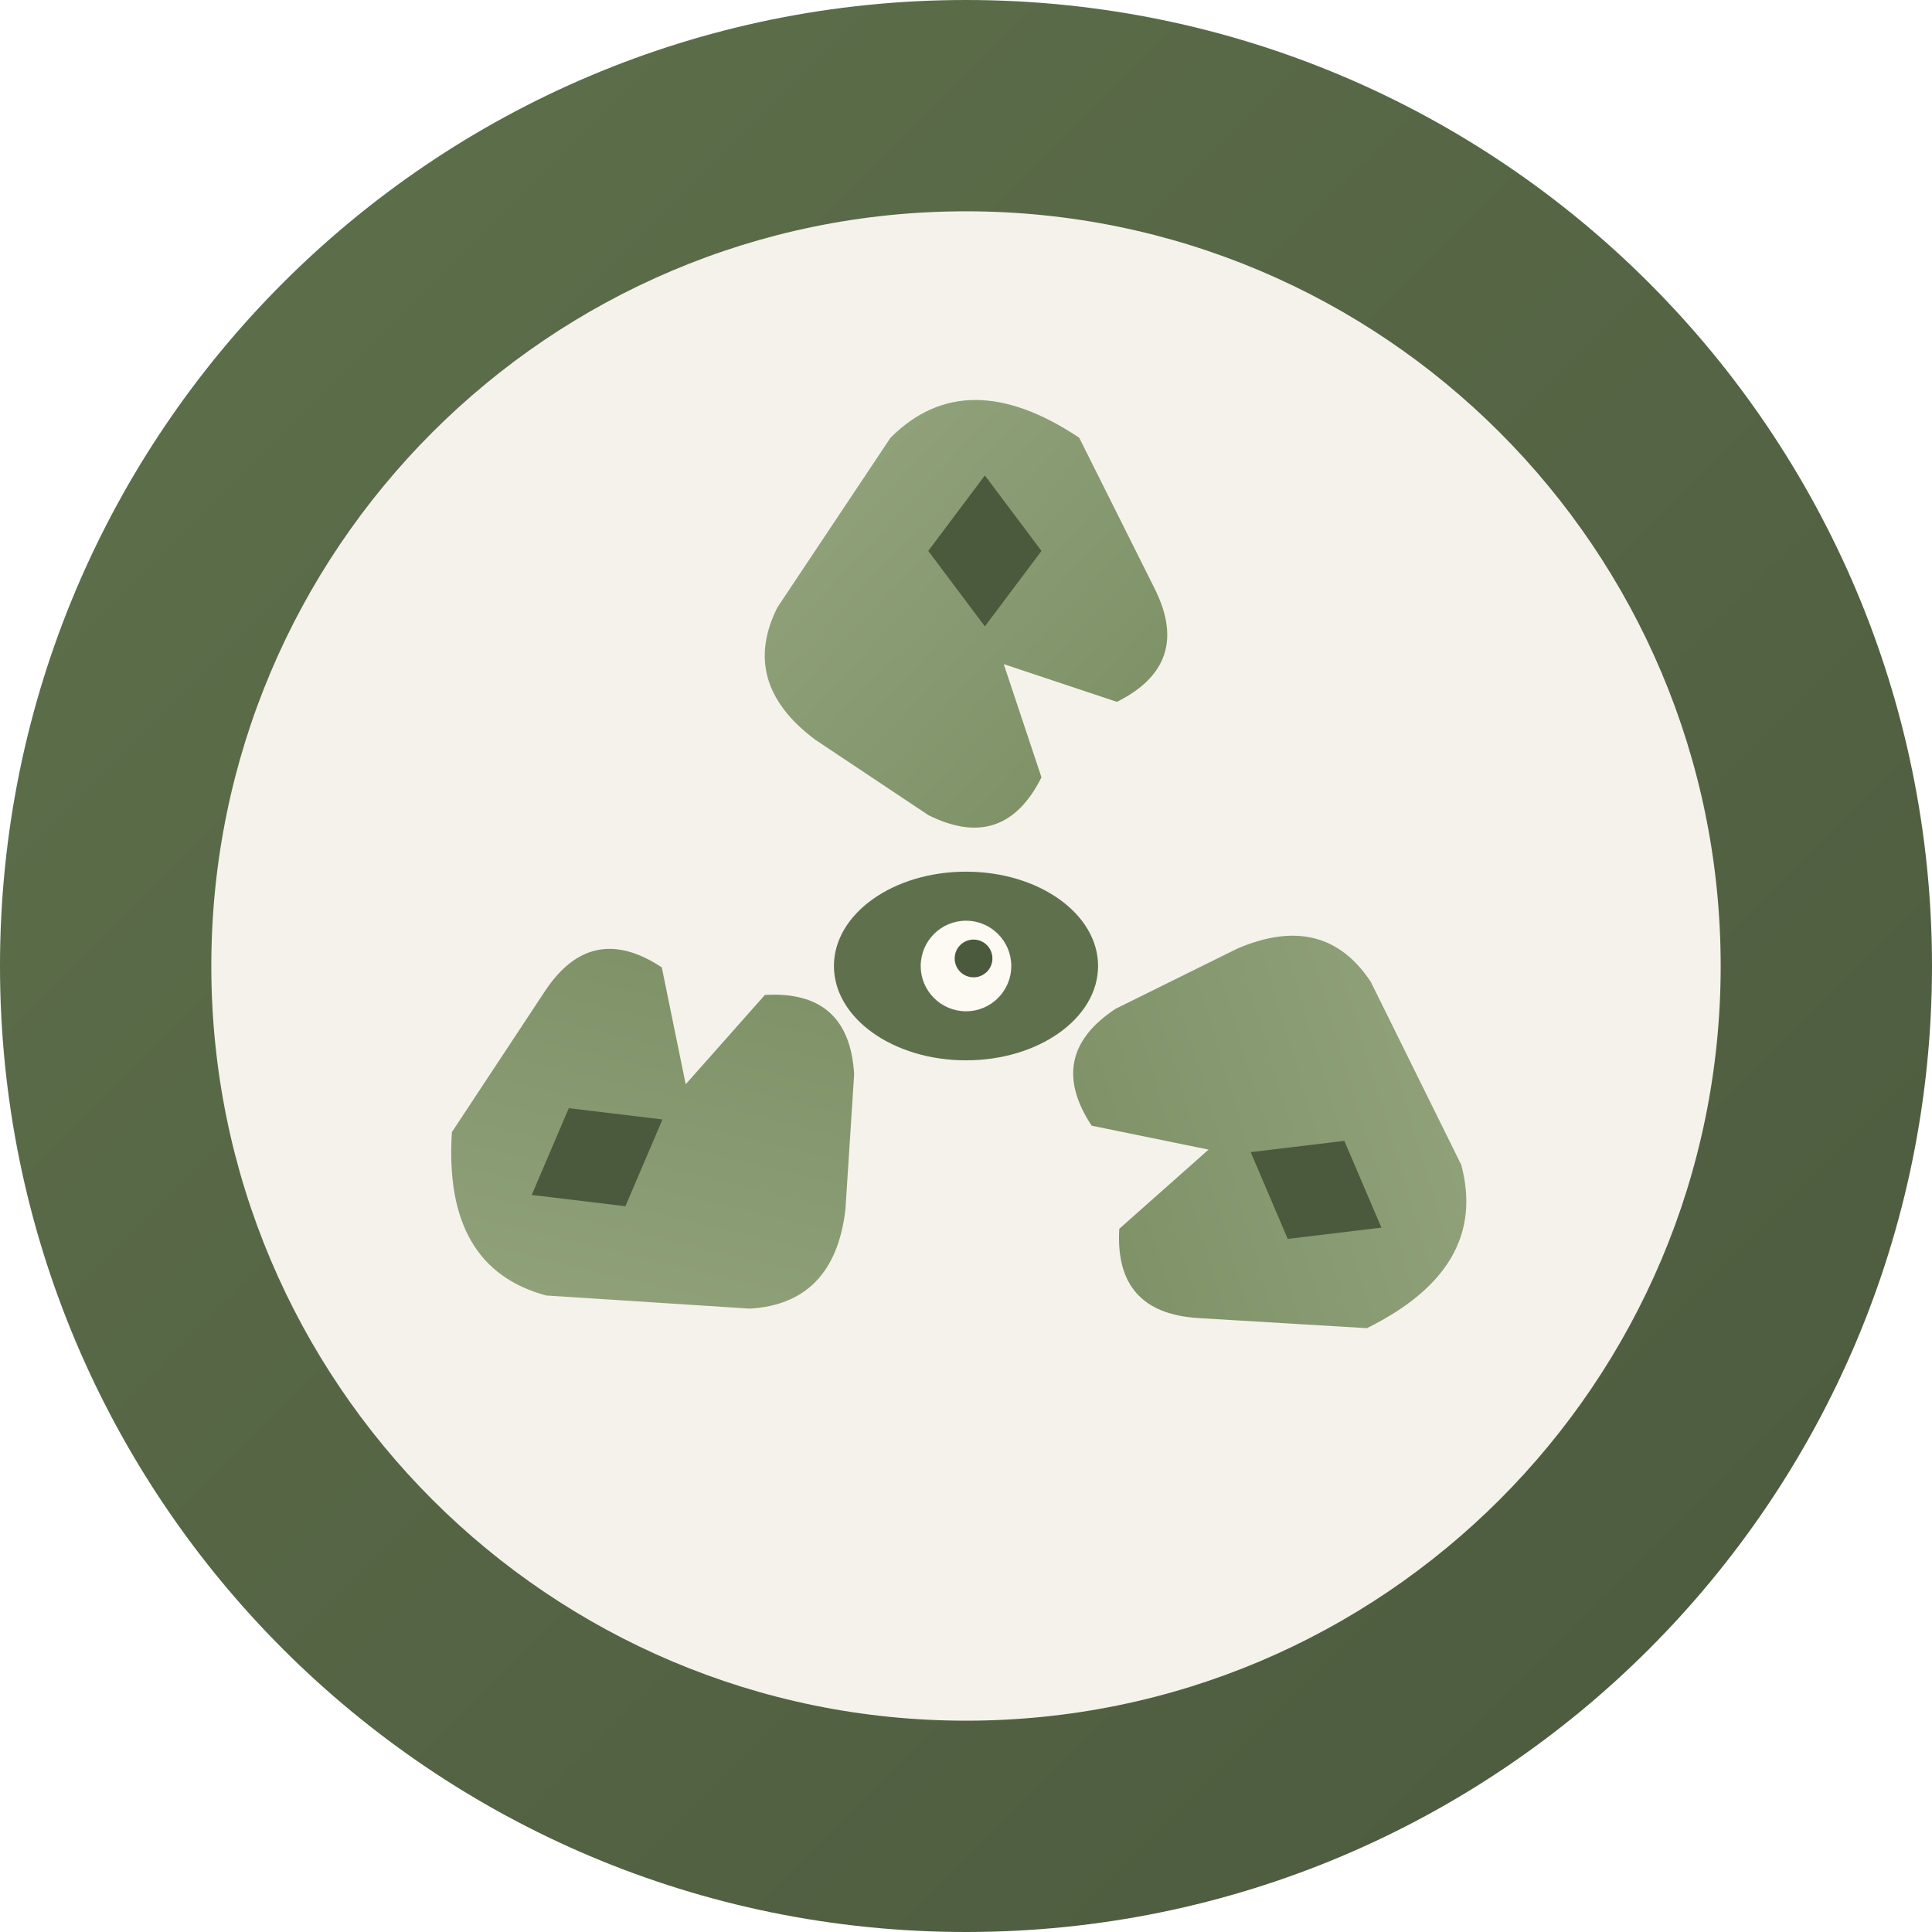
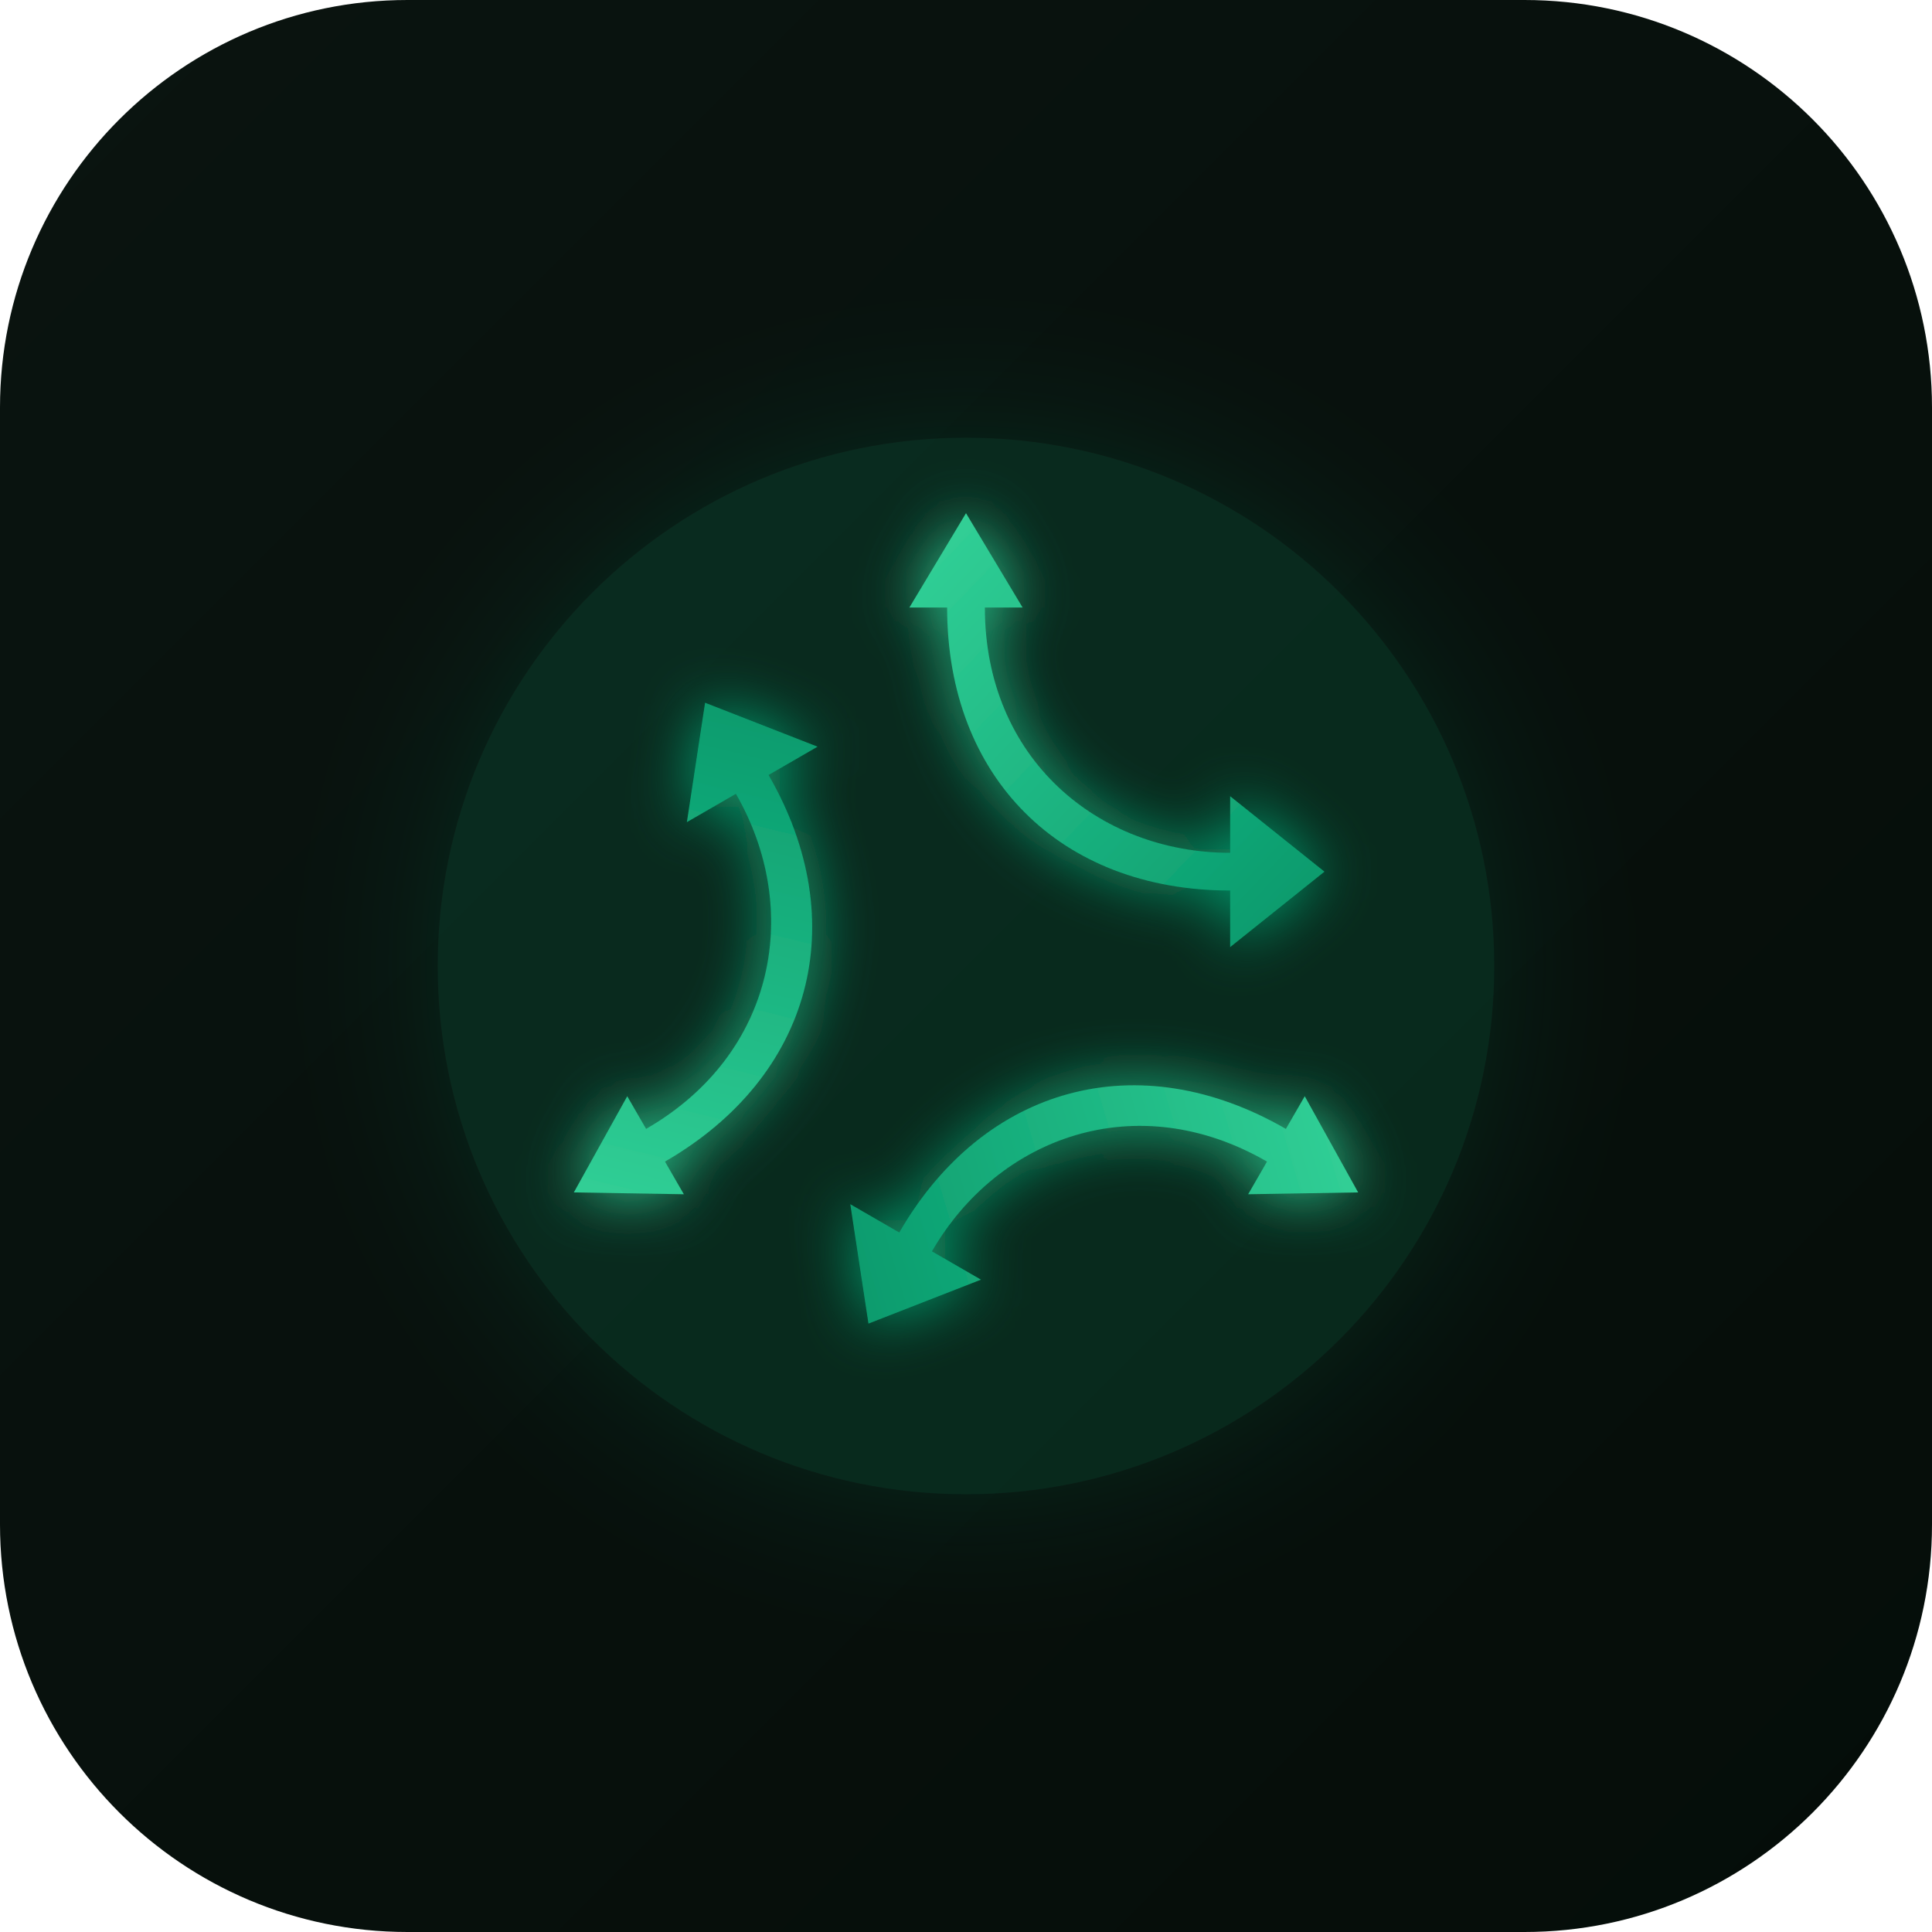
<svg xmlns="http://www.w3.org/2000/svg" viewBox="0 0 512 512">
  <defs>
    <linearGradient id="bgGrad" x1="0%" y1="0%" x2="100%" y2="100%">
-       <stop offset="0%" style="stop-color:#5f714c" />
-       <stop offset="100%" style="stop-color:#4b593d" />
+       <stop offset="0%" style="stop-color:#0a1410" />
+       <stop offset="100%" style="stop-color:#050d09" />
    </linearGradient>
-     <linearGradient id="leafGrad" x1="0%" y1="0%" x2="100%" y2="100%">
-       <stop offset="0%" style="stop-color:#95a67f" />
-       <stop offset="100%" style="stop-color:#7a8d62" />
+     <linearGradient id="iconGrad" x1="0%" y1="0%" x2="100%" y2="100%">
+       <stop offset="0%" style="stop-color:#34d399" />
+       <stop offset="100%" style="stop-color:#059669" />
    </linearGradient>
+     <filter id="glow" x="-50%" y="-50%" width="200%" height="200%">
+       <feGaussianBlur stdDeviation="8" result="coloredBlur" />
+       <feMerge>
+         <feMergeNode in="coloredBlur" />
+         <feMergeNode in="SourceGraphic" />
+       </feMerge>
+     </filter>
+     <filter id="innerGlow" x="-50%" y="-50%" width="200%" height="200%">
+       <feGaussianBlur stdDeviation="20" result="blur" />
+       <feMerge>
+         <feMergeNode in="blur" />
+         <feMergeNode in="SourceGraphic" />
+       </feMerge>
+     </filter>
  </defs>
-   <circle cx="256" cy="256" r="256" fill="url(#bgGrad)" />
-   <circle cx="256" cy="256" r="200" fill="#fdf9f3" opacity="0.95" />
-   <g transform="translate(256, 256)">
-     <path d="M-20,-140 Q0,-160 30,-140 L50,-100 Q60,-80 40,-70 L10,-80 L20,-50 Q10,-30 -10,-40 L-40,-60 Q-60,-75 -50,-95 L-20,-140Z" fill="url(#leafGrad)" transform="rotate(0)" />
-     <path d="M0,-130 L15,-110 L0,-90 L-15,-110Z" fill="#4b593d" transform="rotate(0) translate(5, 0)" />
-     <path d="M-20,-140 Q0,-160 30,-140 L50,-100 Q60,-80 40,-70 L10,-80 L20,-50 Q10,-30 -10,-40 L-40,-60 Q-60,-75 -50,-95 L-20,-140Z" fill="url(#leafGrad)" transform="rotate(120)" />
-     <path d="M0,-130 L15,-110 L0,-90 L-15,-110Z" fill="#4b593d" transform="rotate(120) translate(5, 0)" />
-     <path d="M-20,-140 Q0,-160 30,-140 L50,-100 Q60,-80 40,-70 L10,-80 L20,-50 Q10,-30 -10,-40 L-40,-60 Q-60,-75 -50,-95 L-20,-140Z" fill="url(#leafGrad)" transform="rotate(240)" />
-     <path d="M0,-130 L15,-110 L0,-90 L-15,-110Z" fill="#4b593d" transform="rotate(240) translate(5, 0)" />
+   <rect width="512" height="512" rx="108" fill="url(#bgGrad)" />
+   <circle cx="256" cy="256" r="140" fill="#10b981" opacity="0.15" filter="url(#innerGlow)" />
+   <g transform="translate(256, 256)" filter="url(#glow)">
+     <path d="M-15,-95 L0,-120 L15,-95 L5,-95 C5,-55 35,-30 70,-30 L70,-45 L95,-25 L70,-5 L70,-20 C25,-20 -5,-50 -5,-95 Z" fill="url(#iconGrad)" transform="rotate(0)" />
+     <path d="M-15,-95 L0,-120 L15,-95 L5,-95 C5,-55 35,-30 70,-30 L70,-45 L95,-25 L70,-5 L70,-20 C25,-20 -5,-50 -5,-95 Z" fill="url(#iconGrad)" transform="rotate(120)" />
+     <path d="M-15,-95 L0,-120 L15,-95 L5,-95 C5,-55 35,-30 70,-30 L70,-45 L95,-25 L70,-5 L70,-20 C25,-20 -5,-50 -5,-95 Z" fill="url(#iconGrad)" transform="rotate(240)" />
  </g>
-   <ellipse cx="256" cy="256" rx="35" ry="25" fill="#5f714c" />
-   <circle cx="256" cy="256" r="12" fill="#fdf9f3" />
-   <circle cx="258" cy="254" r="5" fill="#4b593d" />
</svg>
